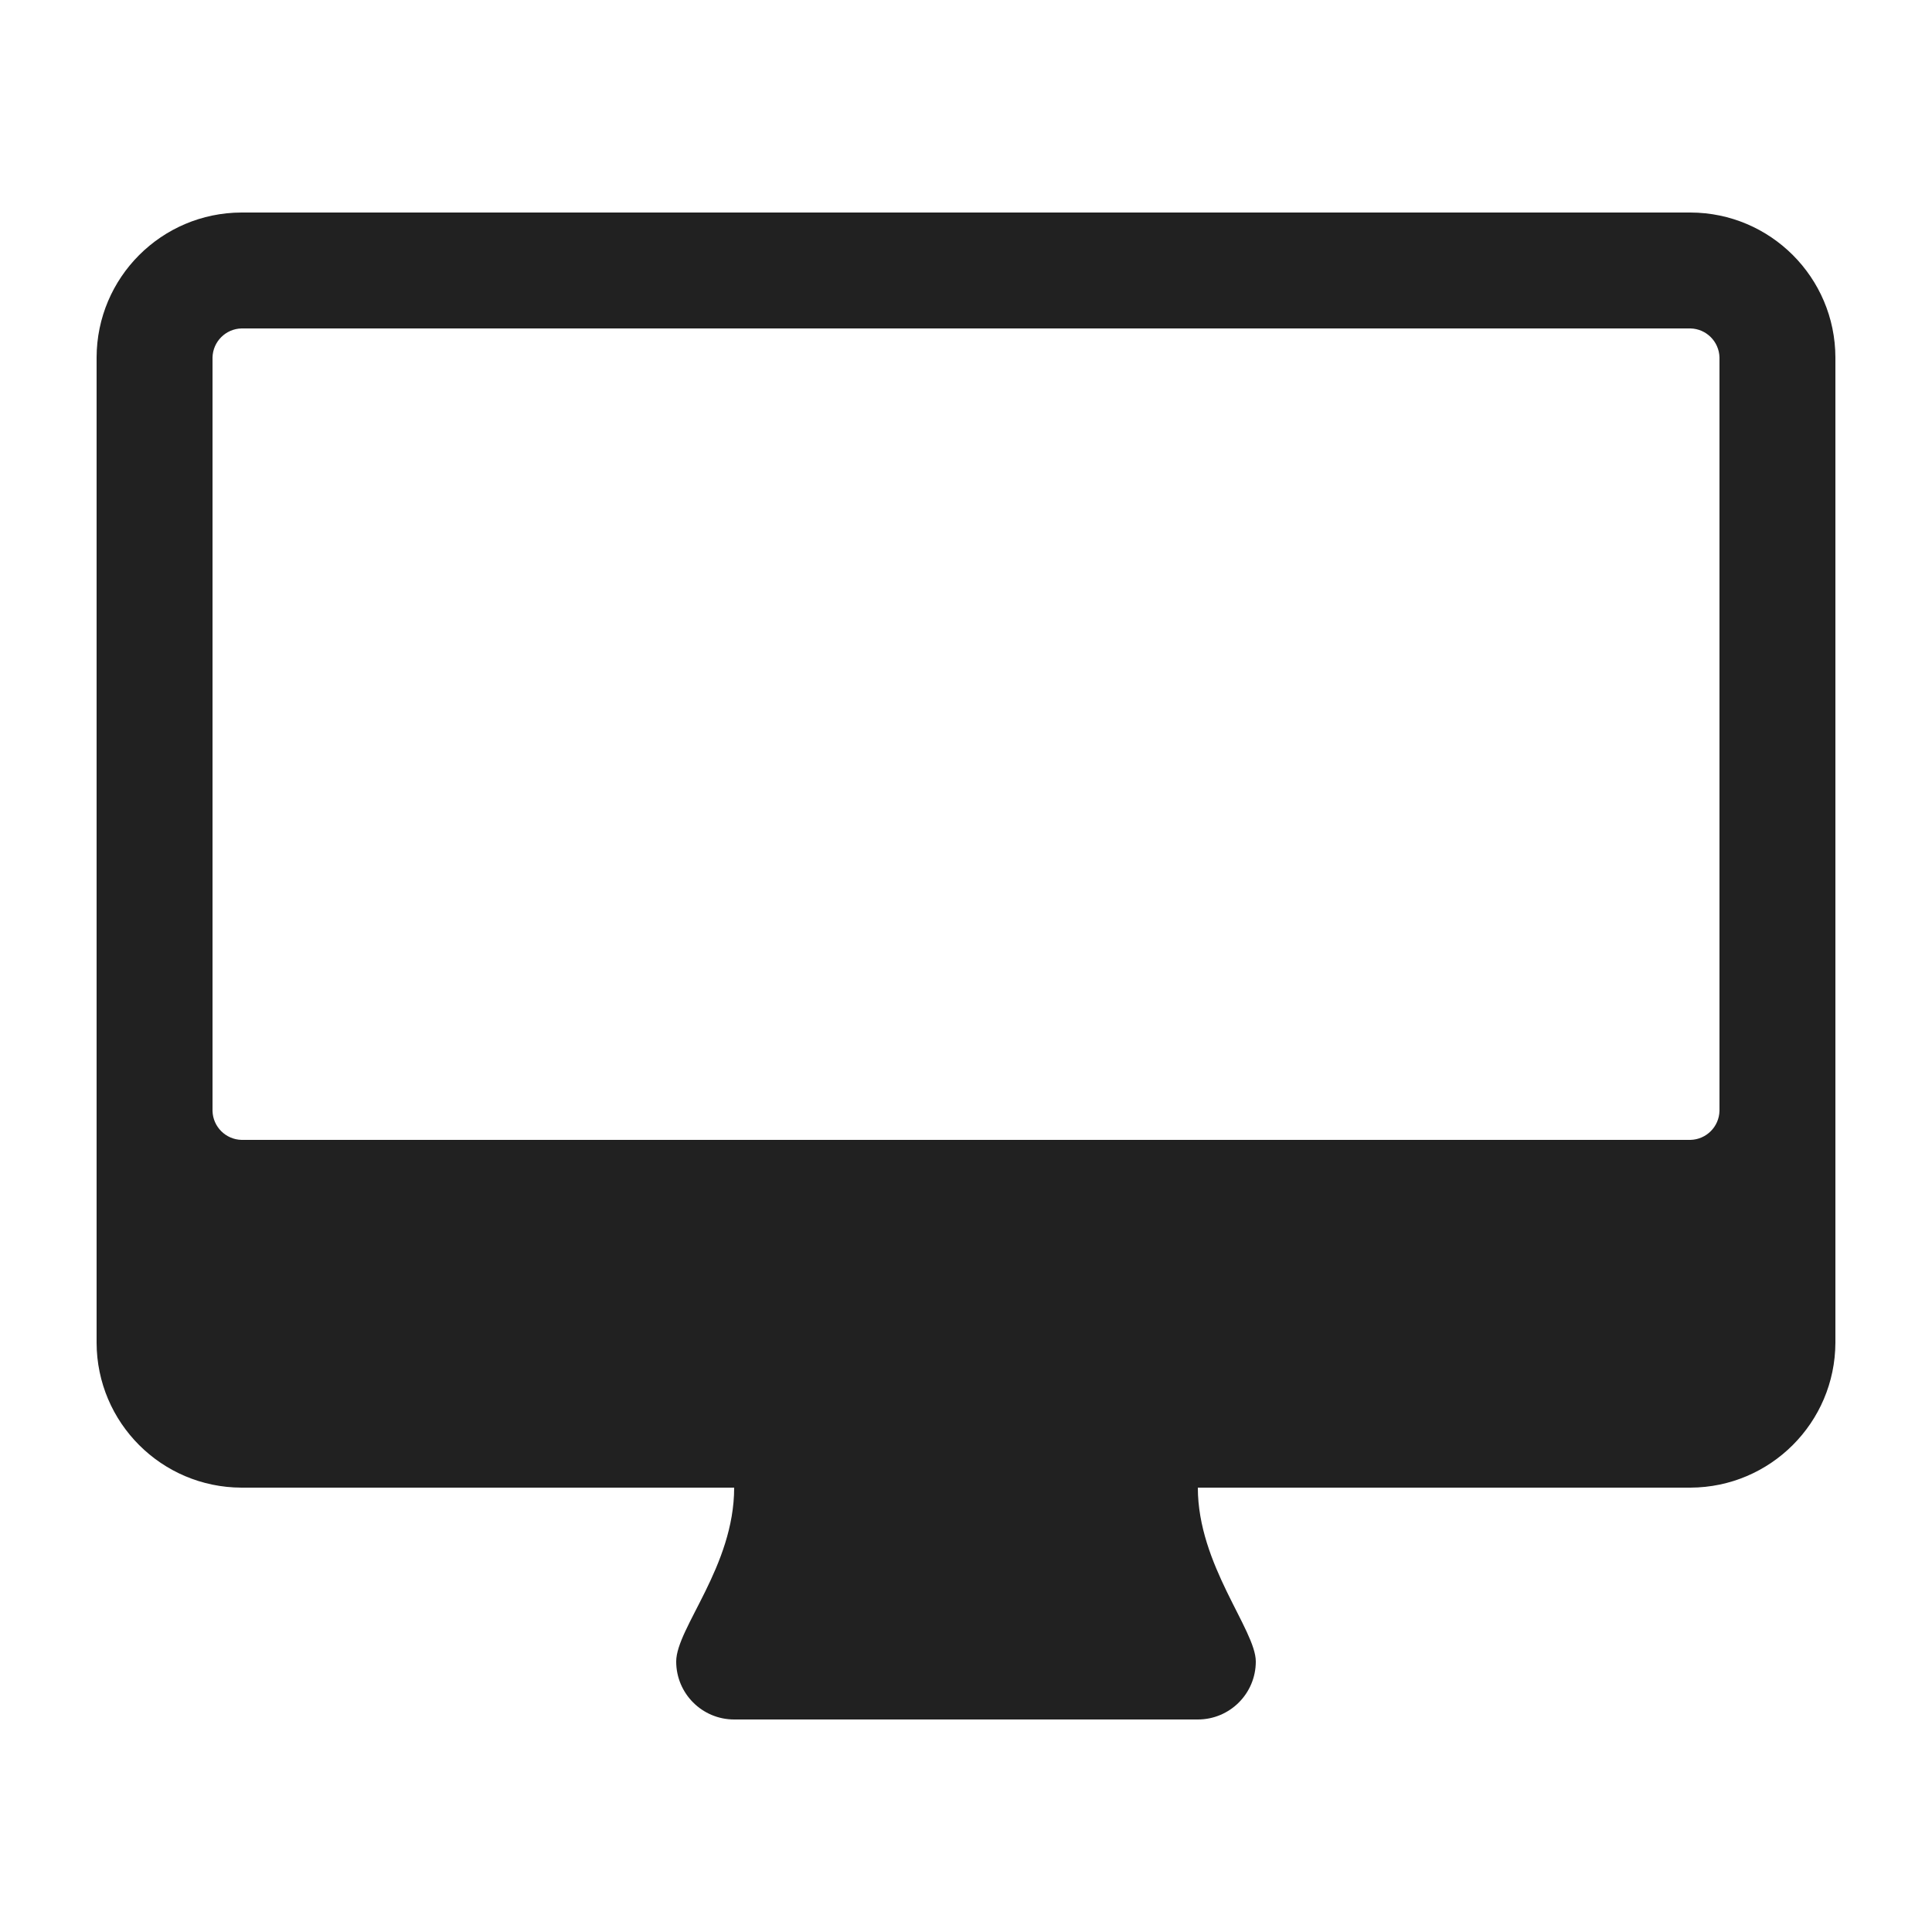
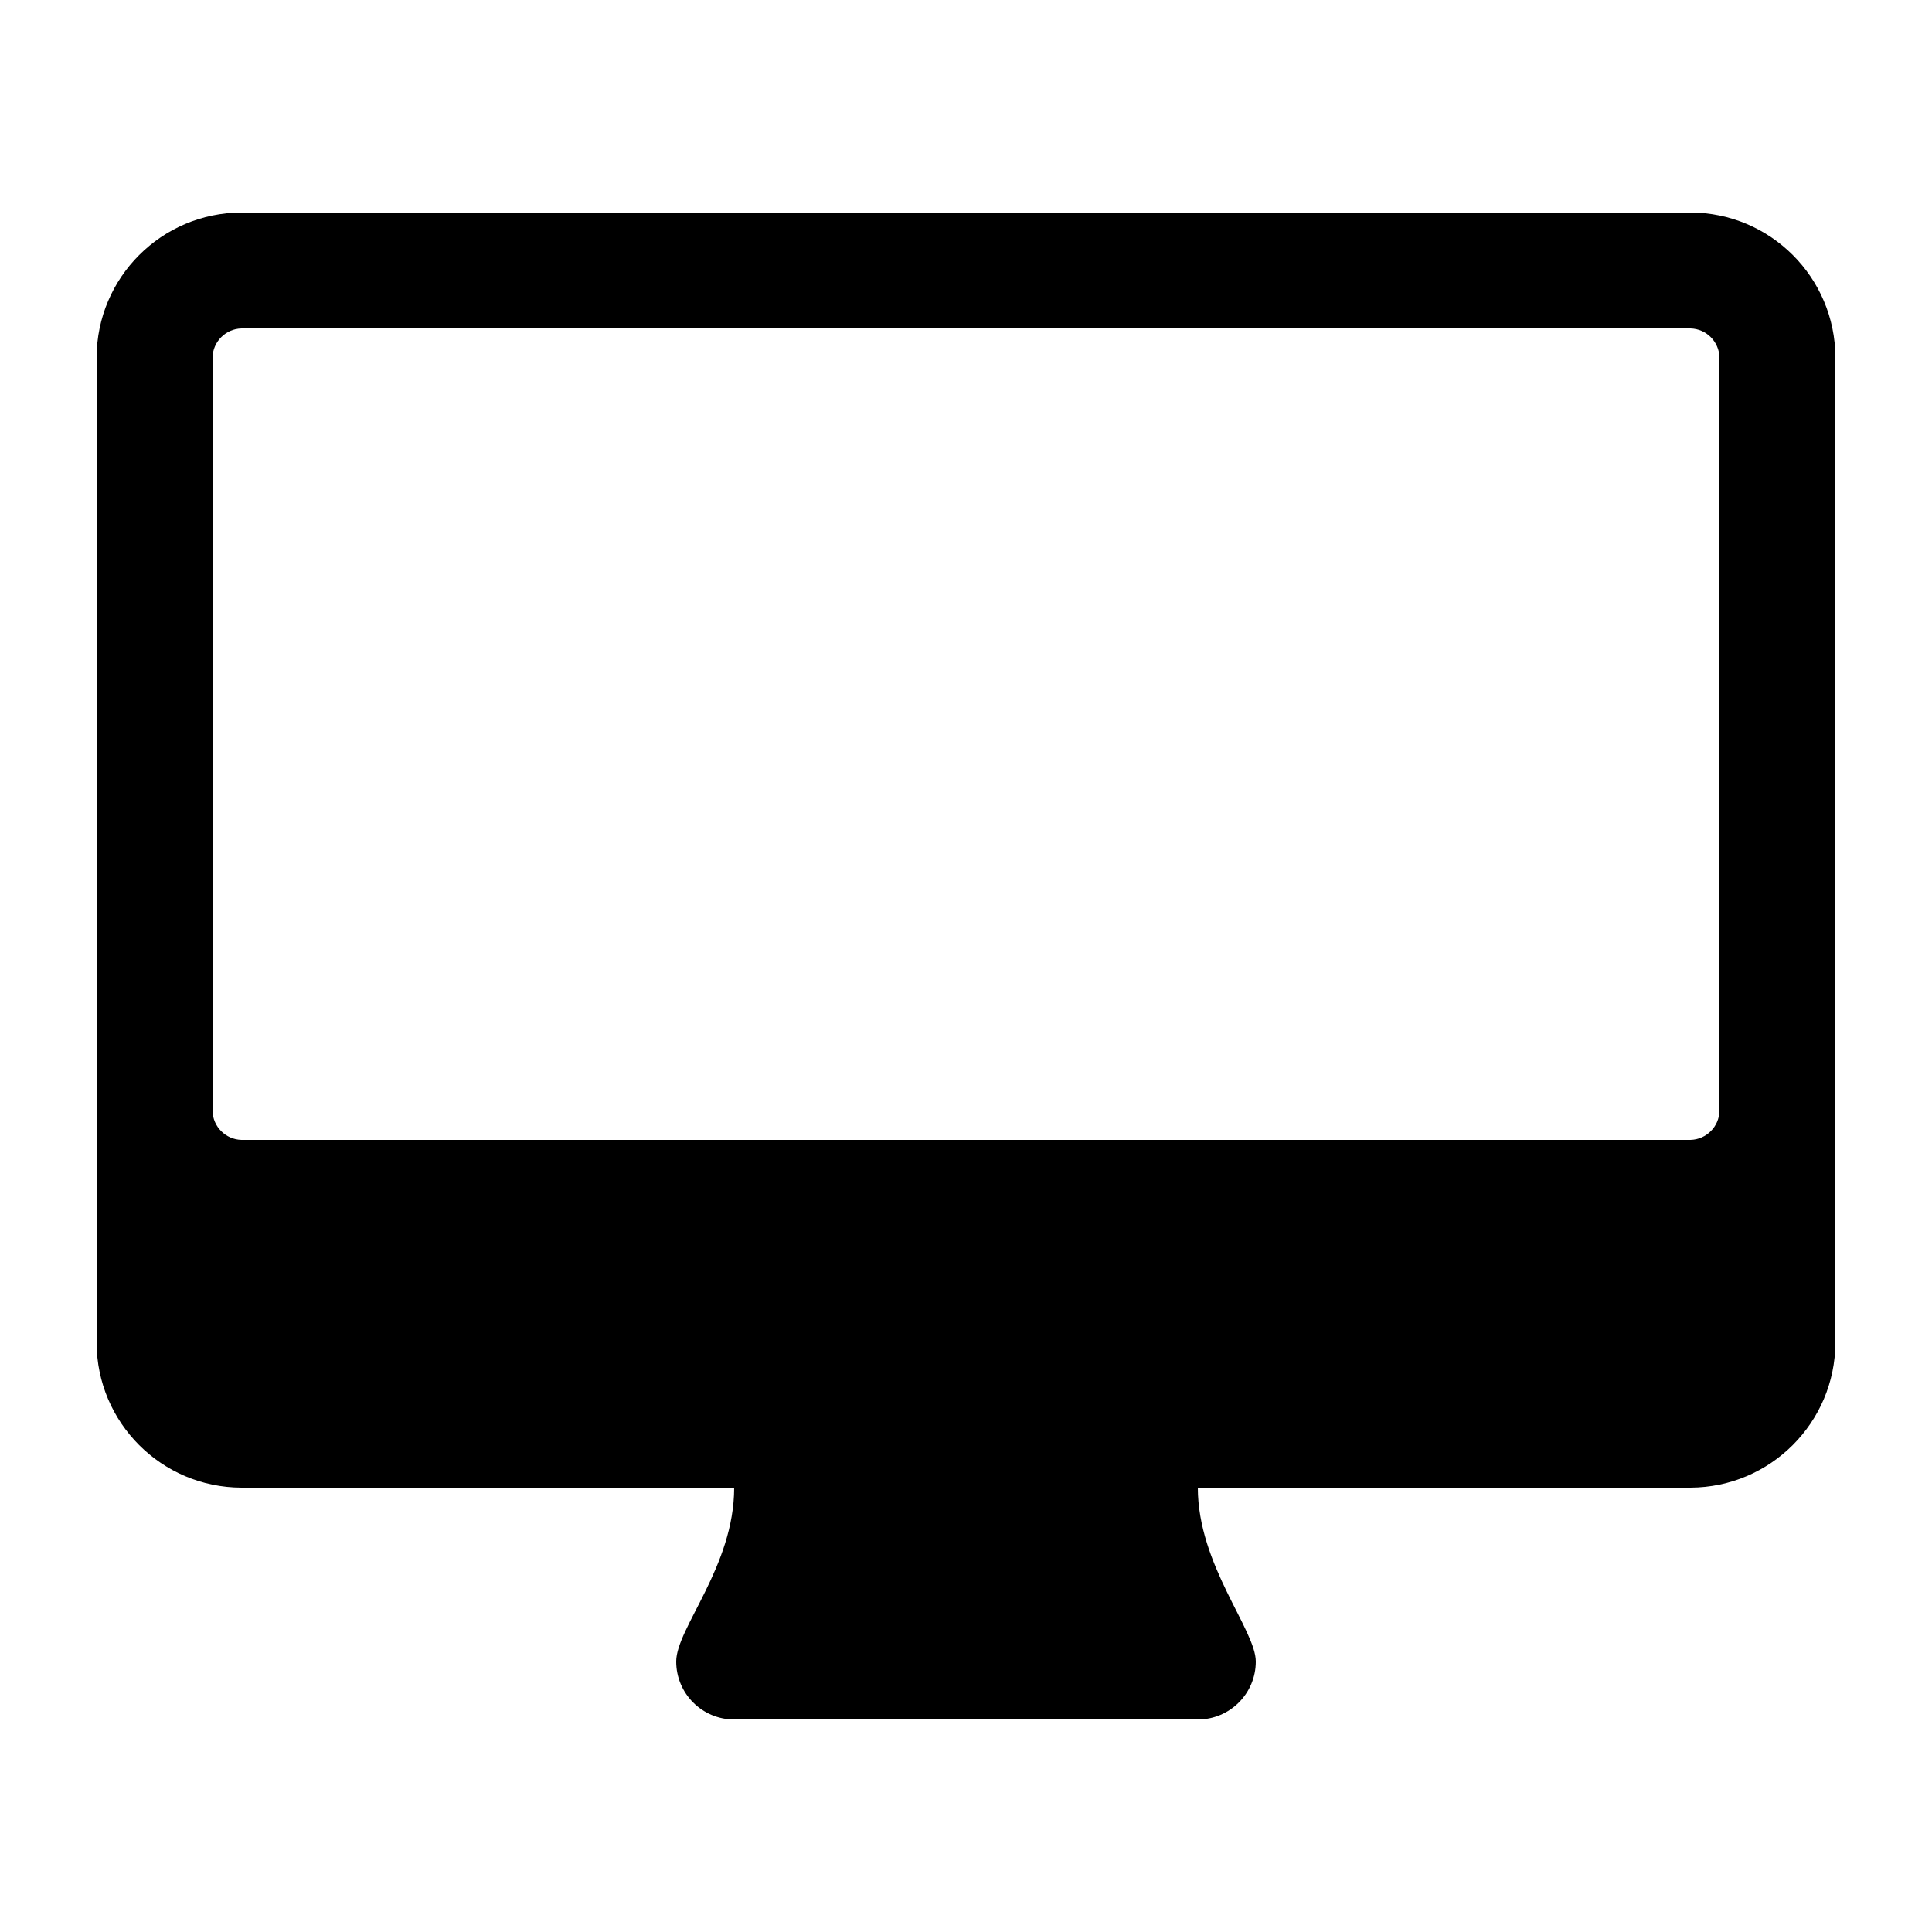
<svg xmlns="http://www.w3.org/2000/svg" class="icon" viewBox="0 0 100 100" aria-hidden="true" role="img">
-   <path d="M89 57.5v-39a1.54 1.54 0 00-1.5-1.5h-75a1.54 1.54 0 00-1.5 1.5v39a1.54 1.54 0 001.5 1.5h75a1.54 1.54 0 001.5-1.5zm6-39v51a7.53 7.53 0 01-7.5 7.5H62c0 4 3 7.36 3 9a3 3 0 01-3 3H38a3 3 0 01-3-3c0-1.73 3-4.92 3-9H12.5A7.52 7.52 0 015 69.5v-51a7.52 7.52 0 017.5-7.5h75a7.52 7.52 0 017.5 7.5z" fill="#212121" />
+   <path d="M89 57.5v-39a1.54 1.54 0 00-1.5-1.5h-75a1.54 1.54 0 00-1.5 1.5v39a1.54 1.54 0 001.5 1.5h75a1.54 1.54 0 001.5-1.5zm6-39v51a7.53 7.53 0 01-7.5 7.5H62c0 4 3 7.36 3 9a3 3 0 01-3 3H38a3 3 0 01-3-3c0-1.73 3-4.92 3-9H12.5A7.52 7.52 0 015 69.5v-51a7.52 7.52 0 017.5-7.5h75a7.52 7.52 0 017.5 7.5z" fill="currentColor" />
</svg>
